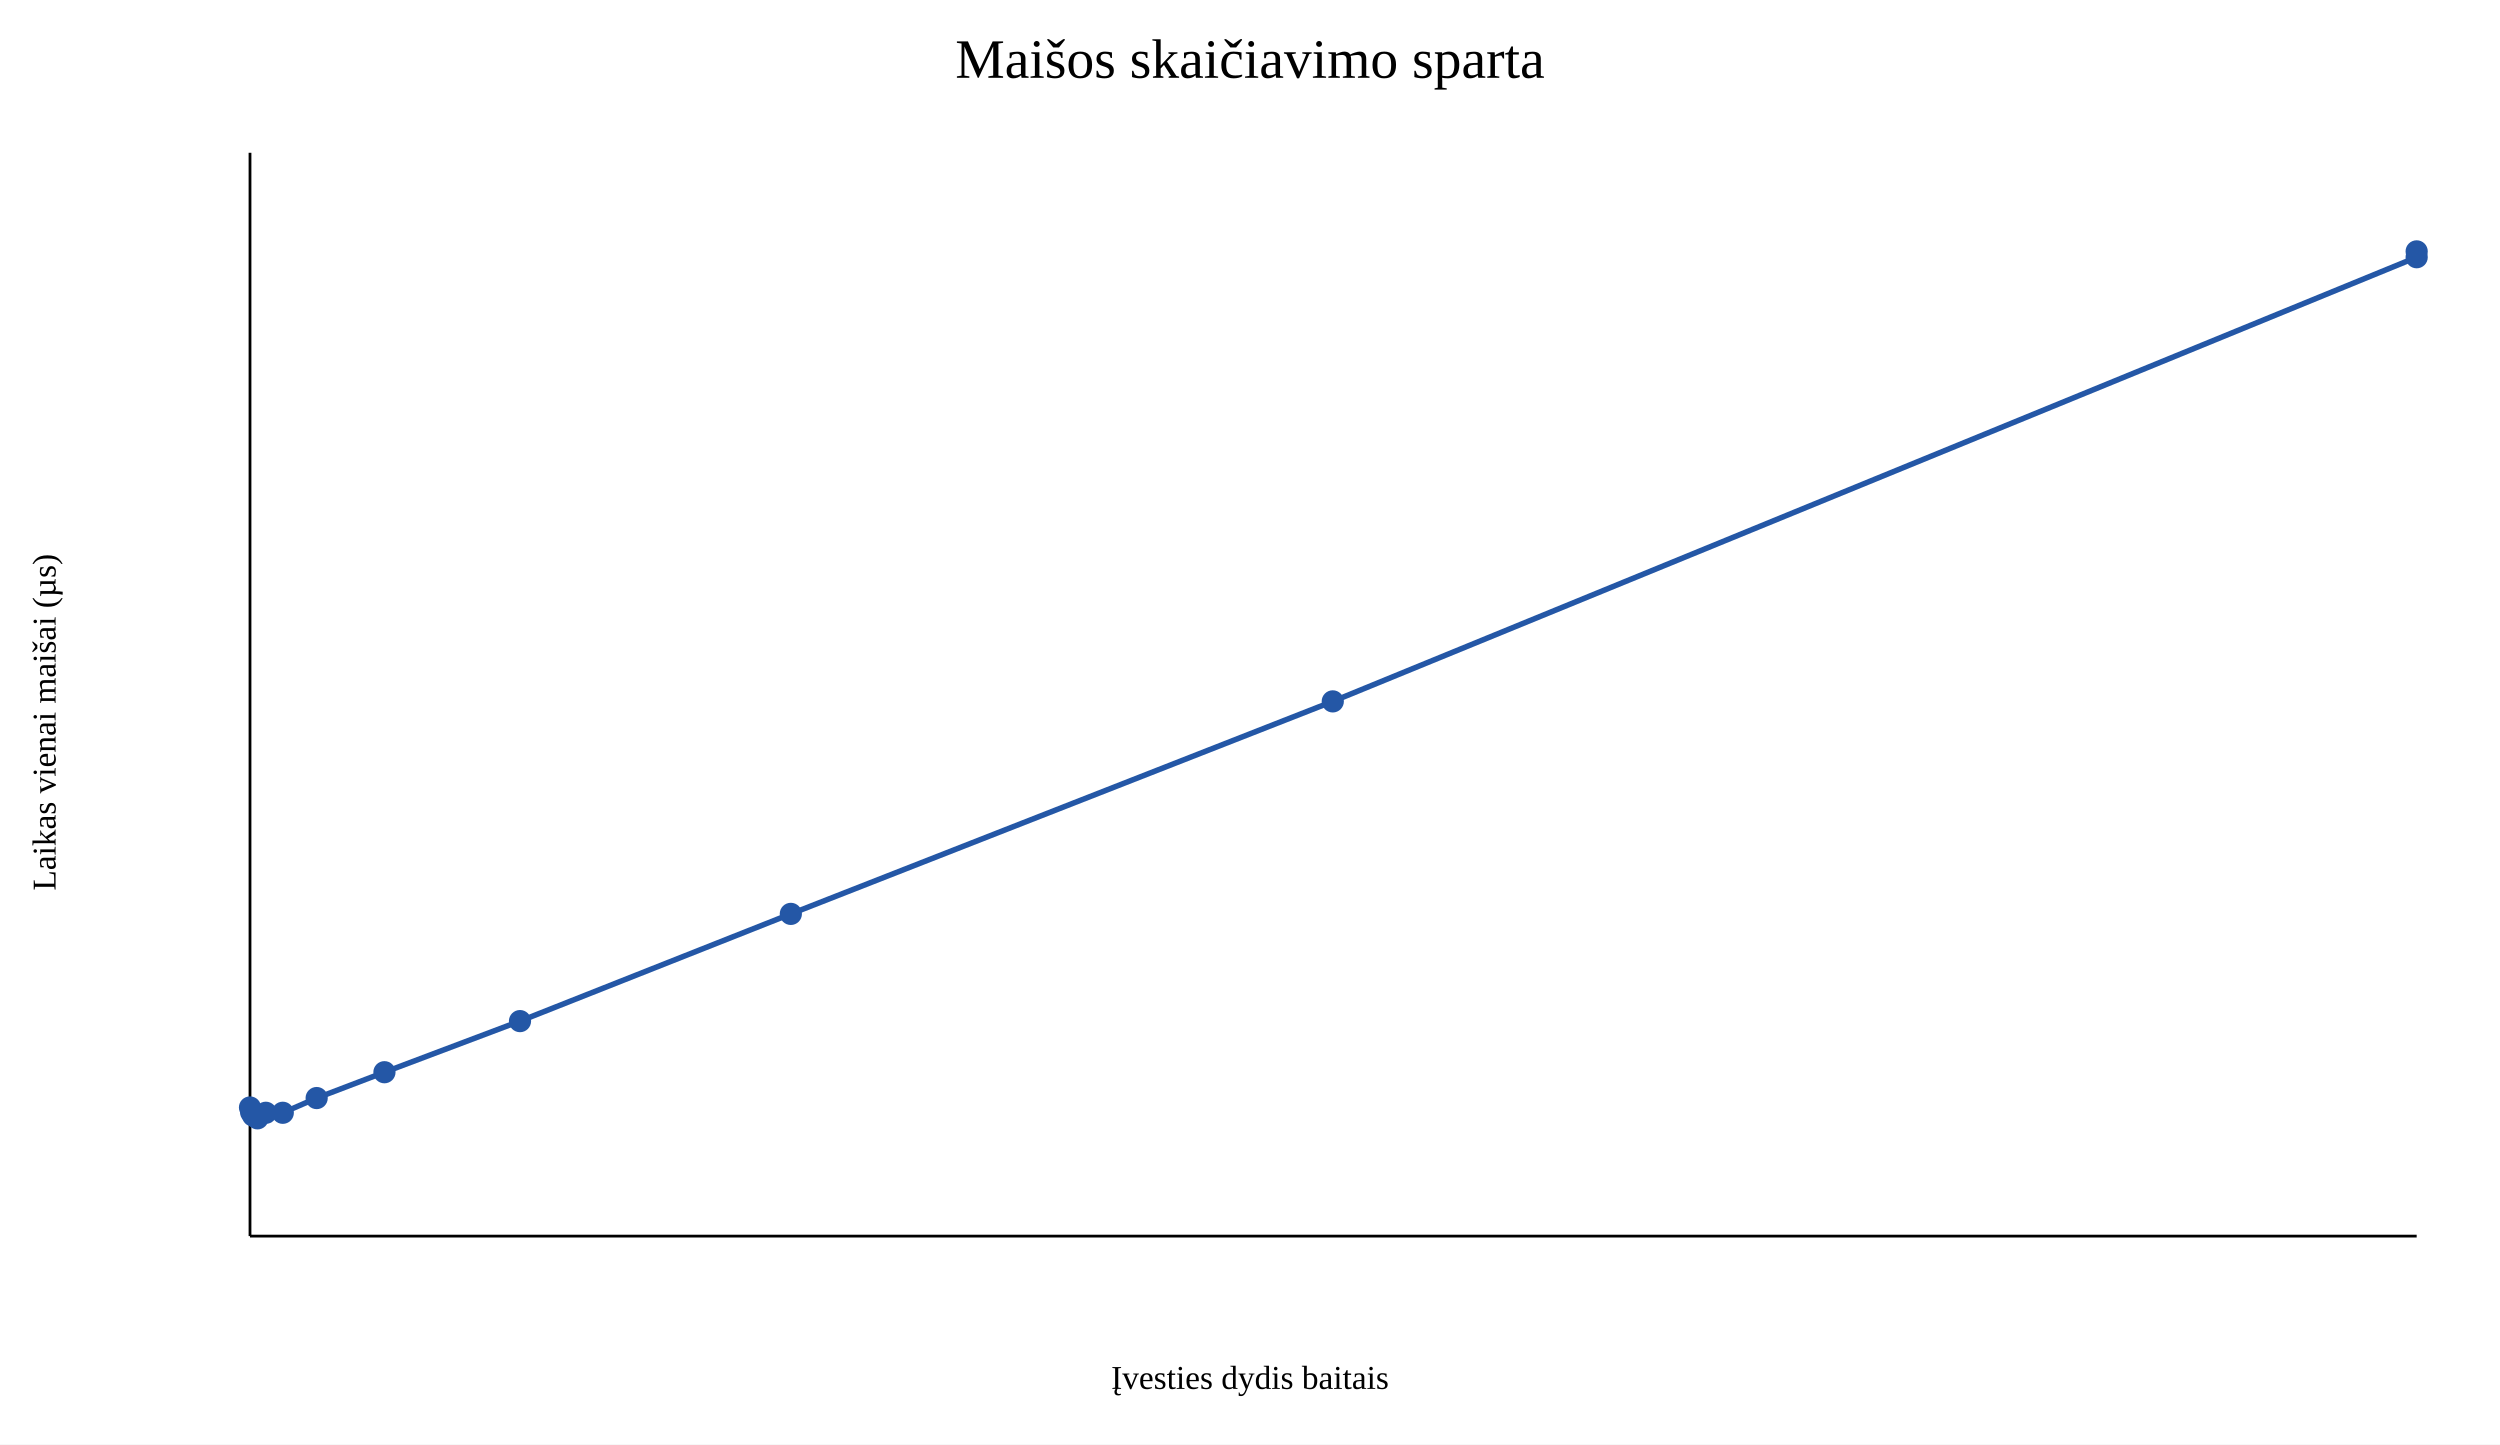
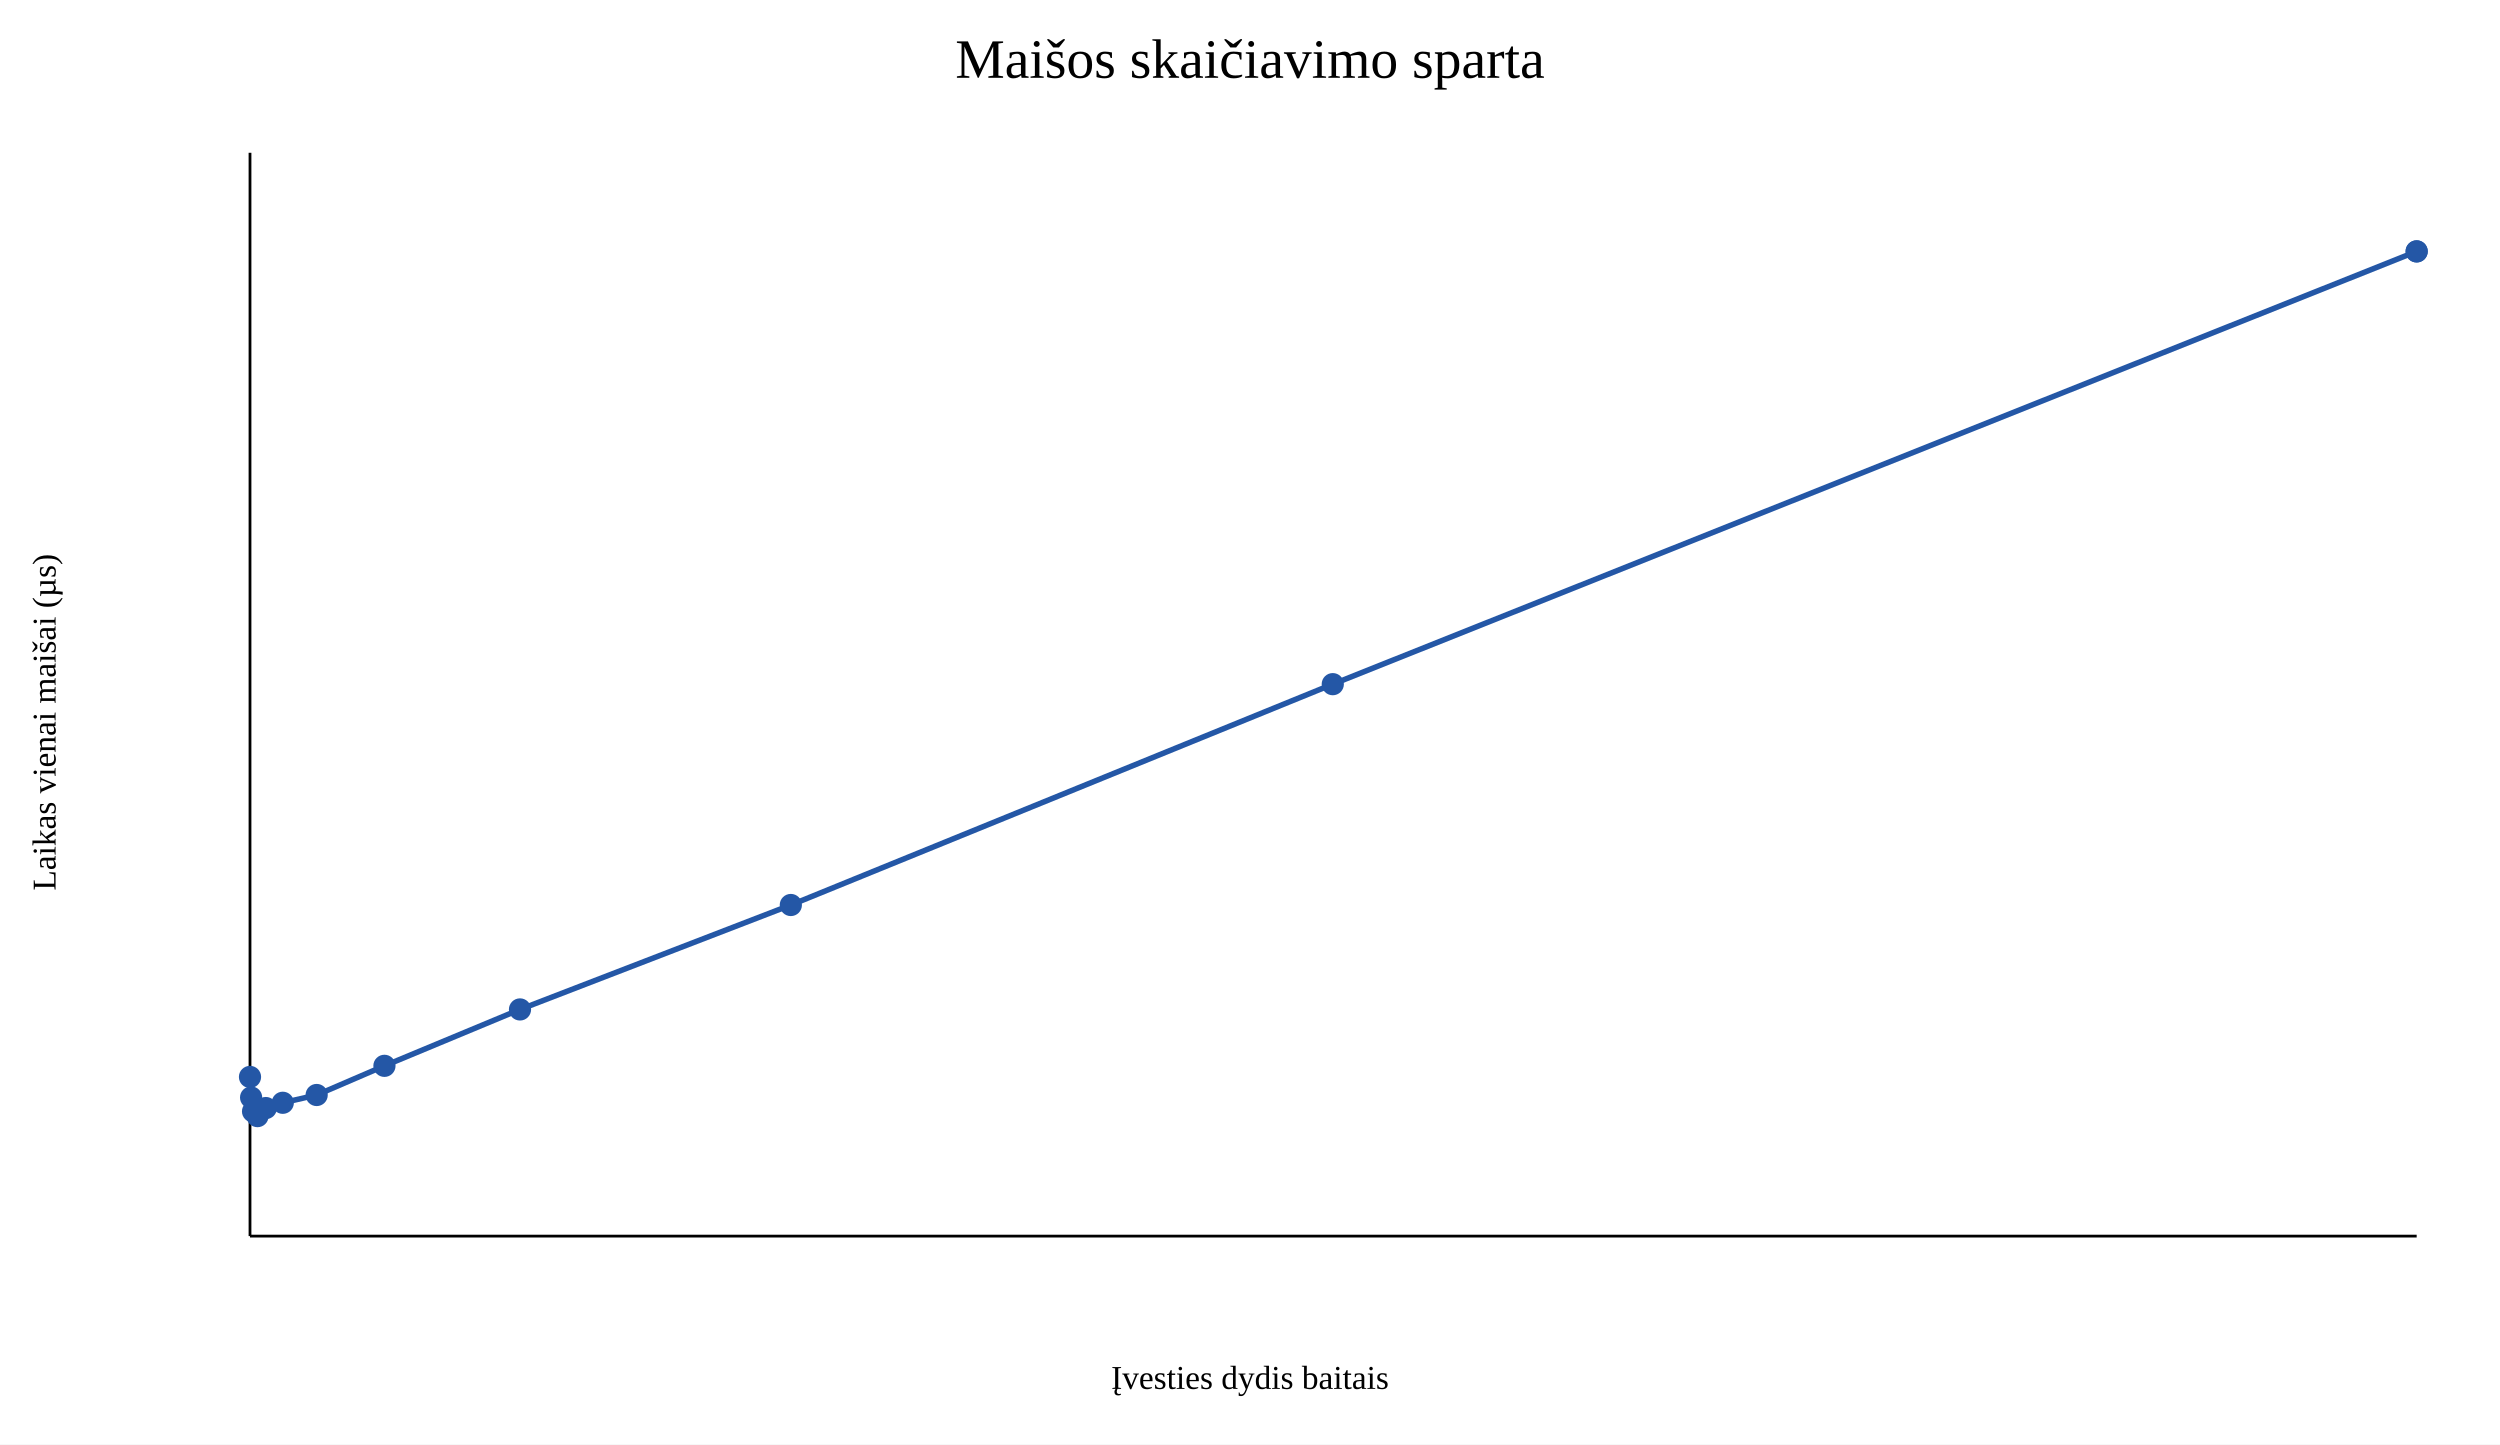
<svg xmlns="http://www.w3.org/2000/svg" width="900" height="520">
  <rect width="100%" height="100%" fill="white" />
  <text x="450.0" y="28" text-anchor="middle" font-size="20">Maišos skaičiavimo sparta</text>
  <line x1="90" y1="55" x2="90" y2="445" stroke="black" />
  <line x1="90" y1="445" x2="870" y2="445" stroke="black" />
-   <polyline points="90.0,398.7 90.4,400.4 91.1,401.6 92.7,402.6 95.7,400.6 101.8,400.6 114.0,395.3 138.4,386.0 187.2,367.6 284.7,329.0 479.8,252.5 870.0,92.6 870.0,90.5" fill="none" stroke="#2457a6" stroke-width="2" />
-   <circle cx="90.0" cy="398.7" r="4" fill="#2457a6" />
-   <circle cx="90.4" cy="400.4" r="4" fill="#2457a6" />
-   <circle cx="91.1" cy="401.6" r="4" fill="#2457a6" />
-   <circle cx="92.7" cy="402.6" r="4" fill="#2457a6" />
-   <circle cx="95.7" cy="400.6" r="4" fill="#2457a6" />
-   <circle cx="101.8" cy="400.6" r="4" fill="#2457a6" />
-   <circle cx="114.0" cy="395.3" r="4" fill="#2457a6" />
-   <circle cx="138.4" cy="386.0" r="4" fill="#2457a6" />
-   <circle cx="187.2" cy="367.6" r="4" fill="#2457a6" />
-   <circle cx="284.7" cy="329.0" r="4" fill="#2457a6" />
-   <circle cx="479.8" cy="252.5" r="4" fill="#2457a6" />
-   <circle cx="870.0" cy="92.6" r="4" fill="#2457a6" />
+   <polyline points="90.0,387.7 90.4,395.1 91.1,400.1 92.7,401.8 95.7,398.9 101.8,397.0 114.0,394.2 138.4,383.7 187.2,363.4 284.7,325.8 479.8,246.3 870.0,90.5 870.0,90.5" fill="none" stroke="#2457a6" stroke-width="2" />
+   <circle cx="90.0" cy="387.7" r="4" fill="#2457a6" />
+   <circle cx="90.4" cy="395.1" r="4" fill="#2457a6" />
+   <circle cx="91.1" cy="400.1" r="4" fill="#2457a6" />
+   <circle cx="92.7" cy="401.8" r="4" fill="#2457a6" />
+   <circle cx="95.7" cy="398.9" r="4" fill="#2457a6" />
+   <circle cx="101.8" cy="397.0" r="4" fill="#2457a6" />
+   <circle cx="114.0" cy="394.2" r="4" fill="#2457a6" />
+   <circle cx="138.4" cy="383.7" r="4" fill="#2457a6" />
+   <circle cx="187.2" cy="363.4" r="4" fill="#2457a6" />
+   <circle cx="284.7" cy="325.8" r="4" fill="#2457a6" />
+   <circle cx="479.8" cy="246.3" r="4" fill="#2457a6" />
+   <circle cx="870.0" cy="90.5" r="4" fill="#2457a6" />
  <circle cx="870.0" cy="90.5" r="4" fill="#2457a6" />
  <text x="450.0" y="500" text-anchor="middle">Įvesties dydis baitais</text>
  <text x="20" y="260.0" text-anchor="middle" transform="rotate(-90 20 260.0)">Laikas vienai maišai (µs)</text>
</svg>
